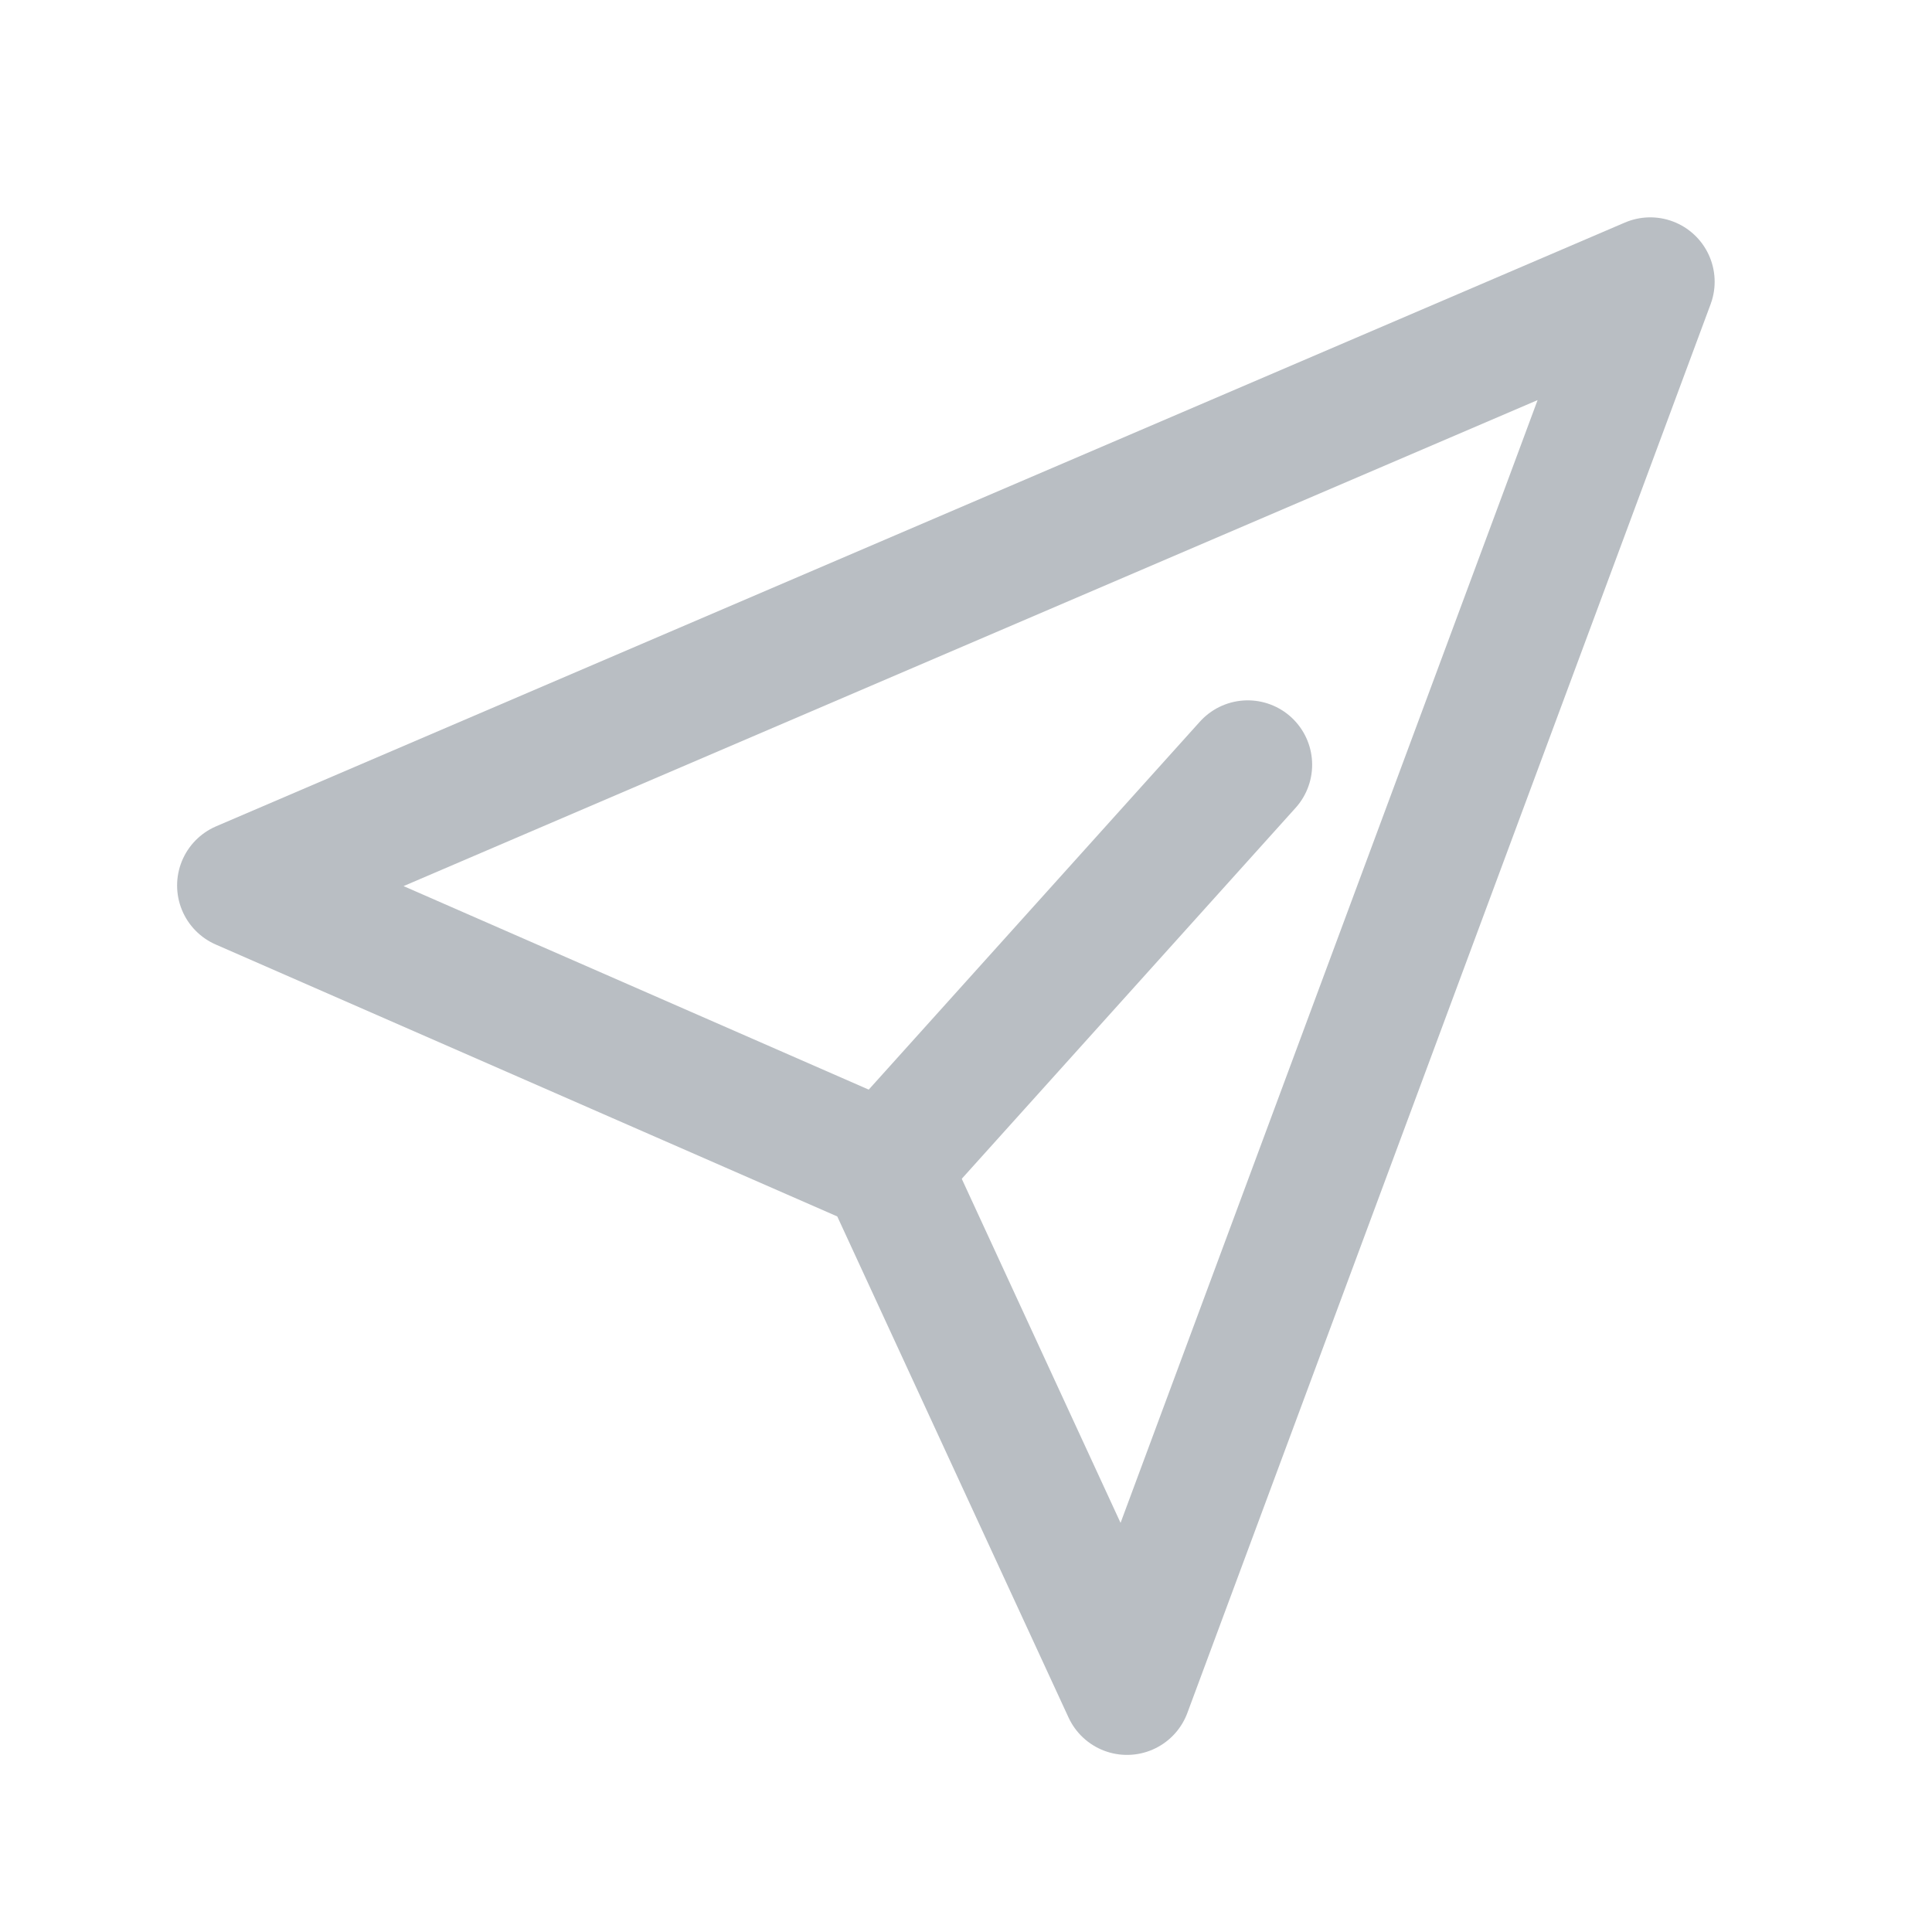
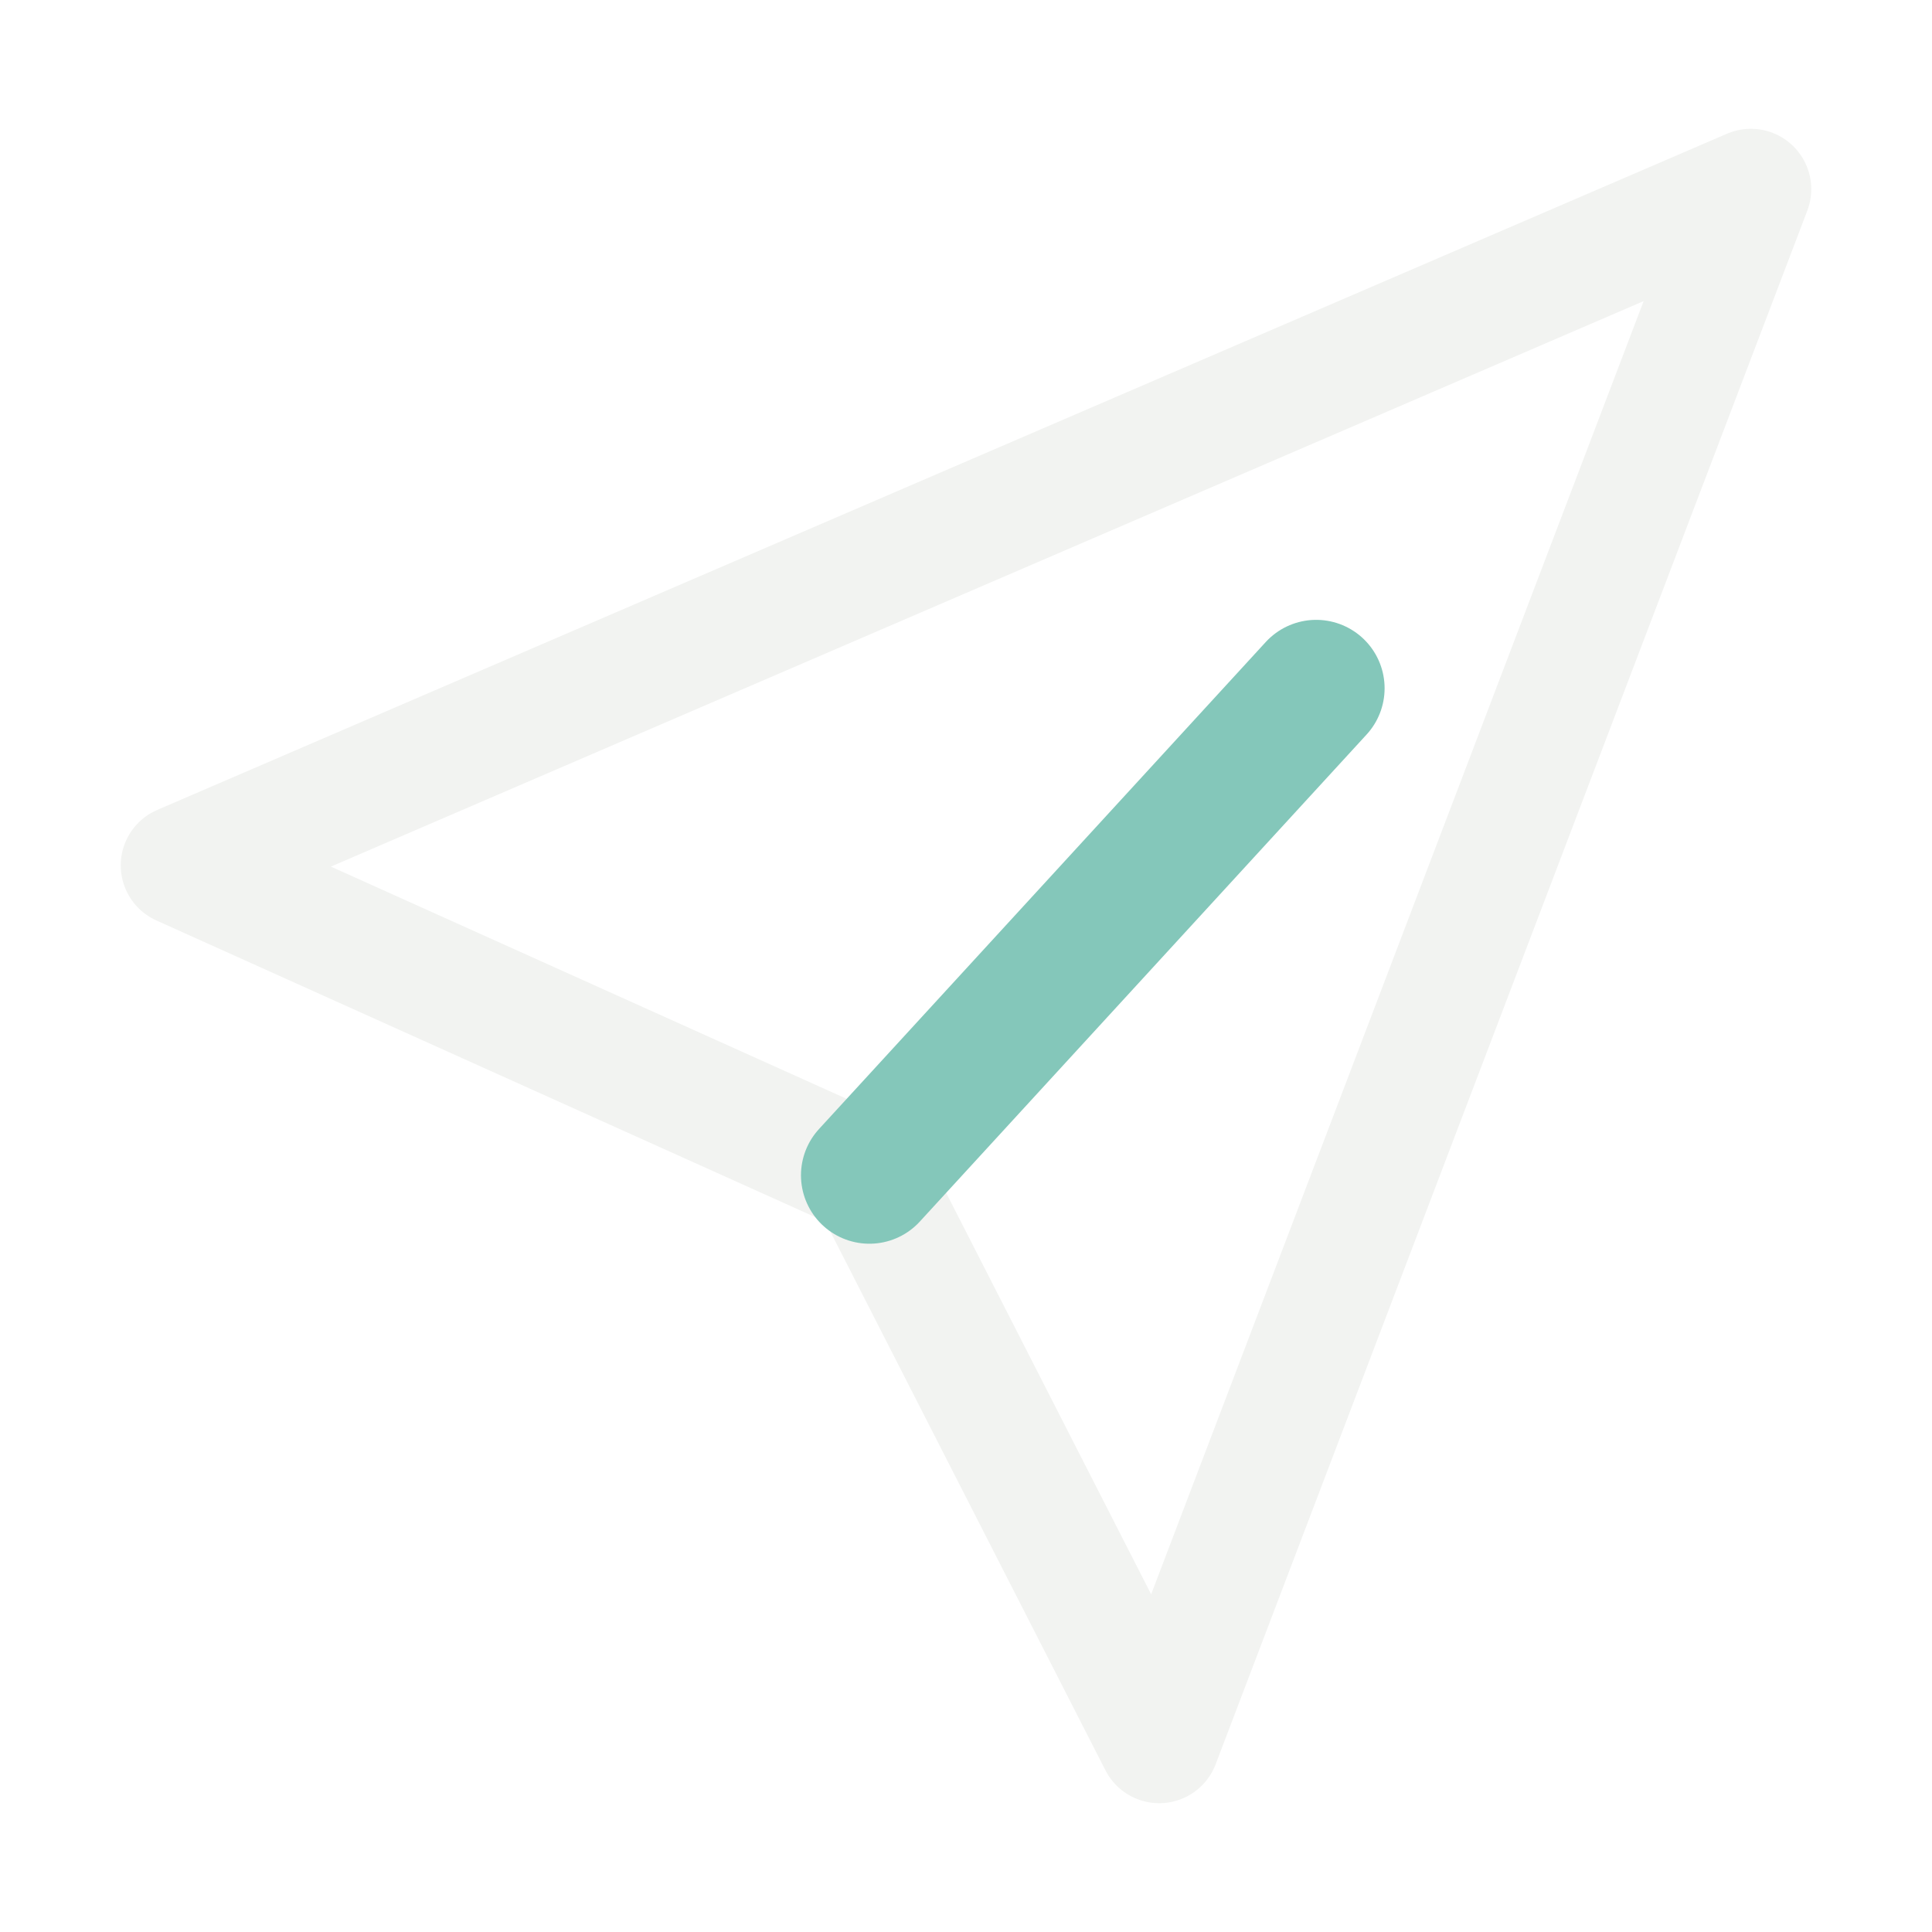
<svg xmlns="http://www.w3.org/2000/svg" viewBox="0 0 48 48" fill="none">
-   <path d="m6 22 35-15-13 35-6-13-16-7Z" stroke="#B9BEC3" stroke-width="3.2" stroke-linejoin="round" />
-   <path d="m22 29 9-10" stroke="#B9BEC3" stroke-width="3.2" stroke-linecap="round" />
+   <path d="m4.5 21.5 39-16.8-14.7 38.6-7.2-14.1-17.1-7.7Z" stroke="#F2F3F1" stroke-width="3" stroke-linejoin="round" />
+   <path d="m21.6 29.2 11.1-12.1" stroke="#84C7BA" stroke-width="3.4" stroke-linecap="round" />
</svg>
